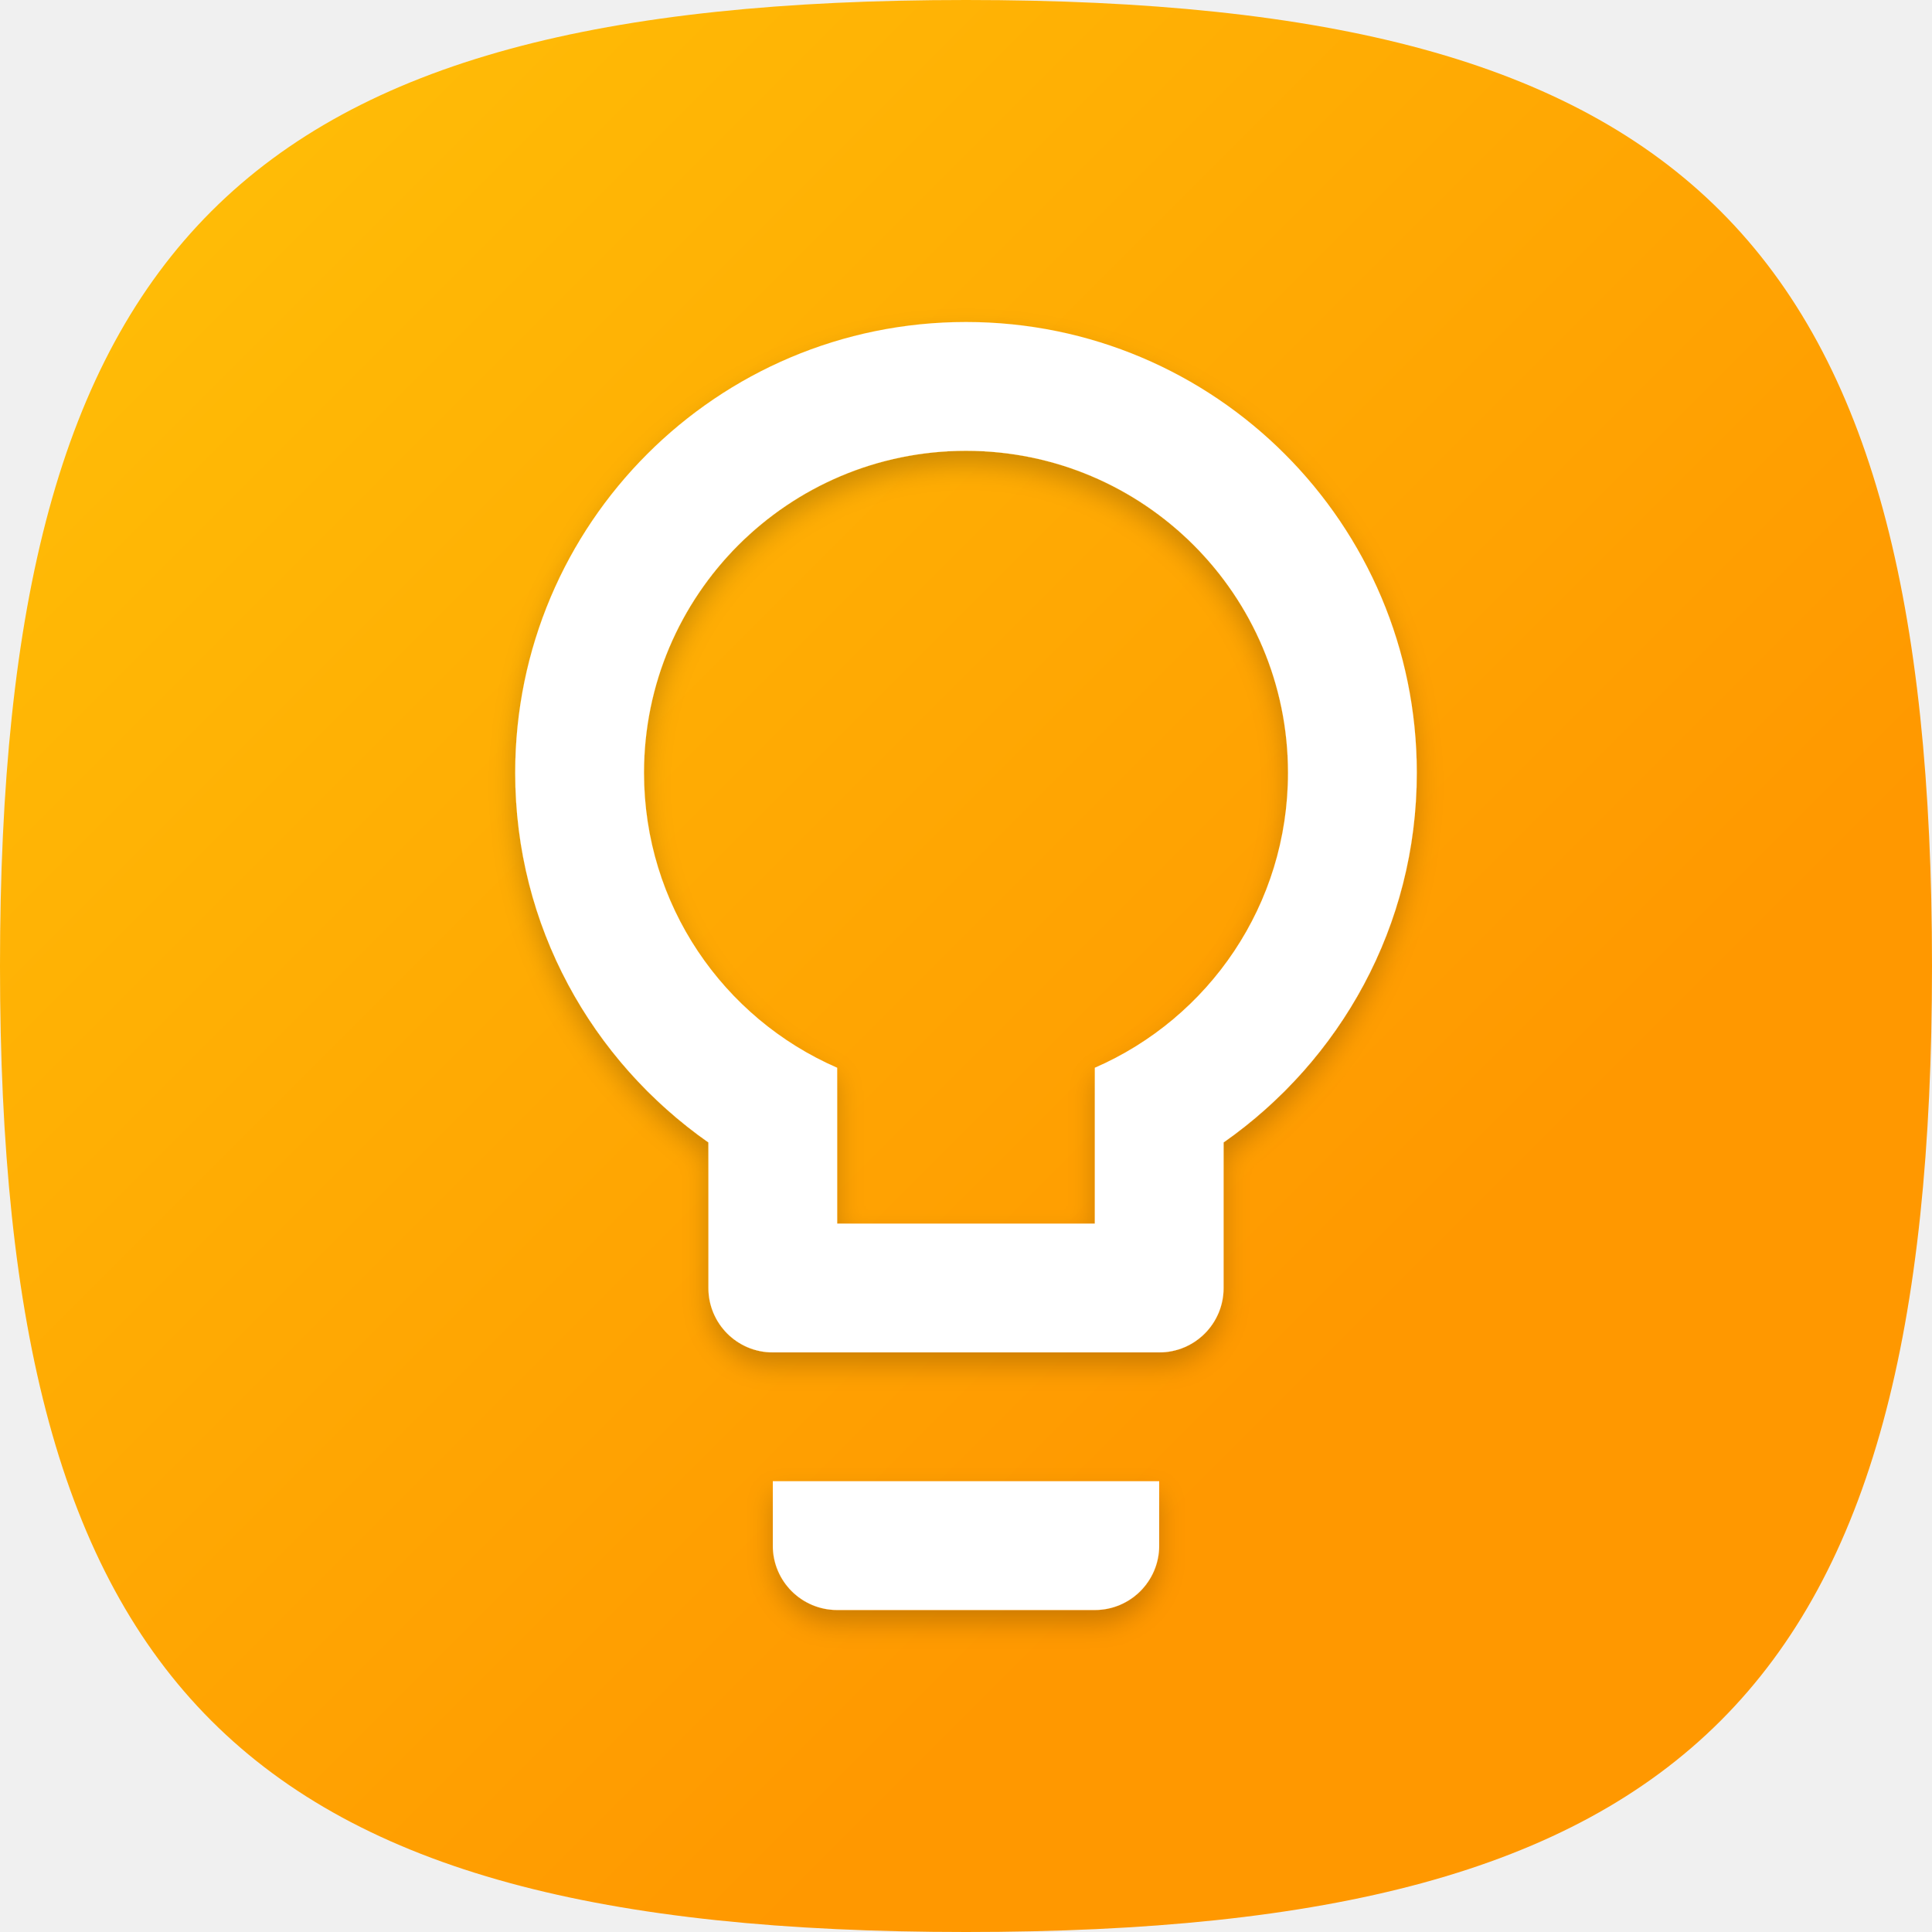
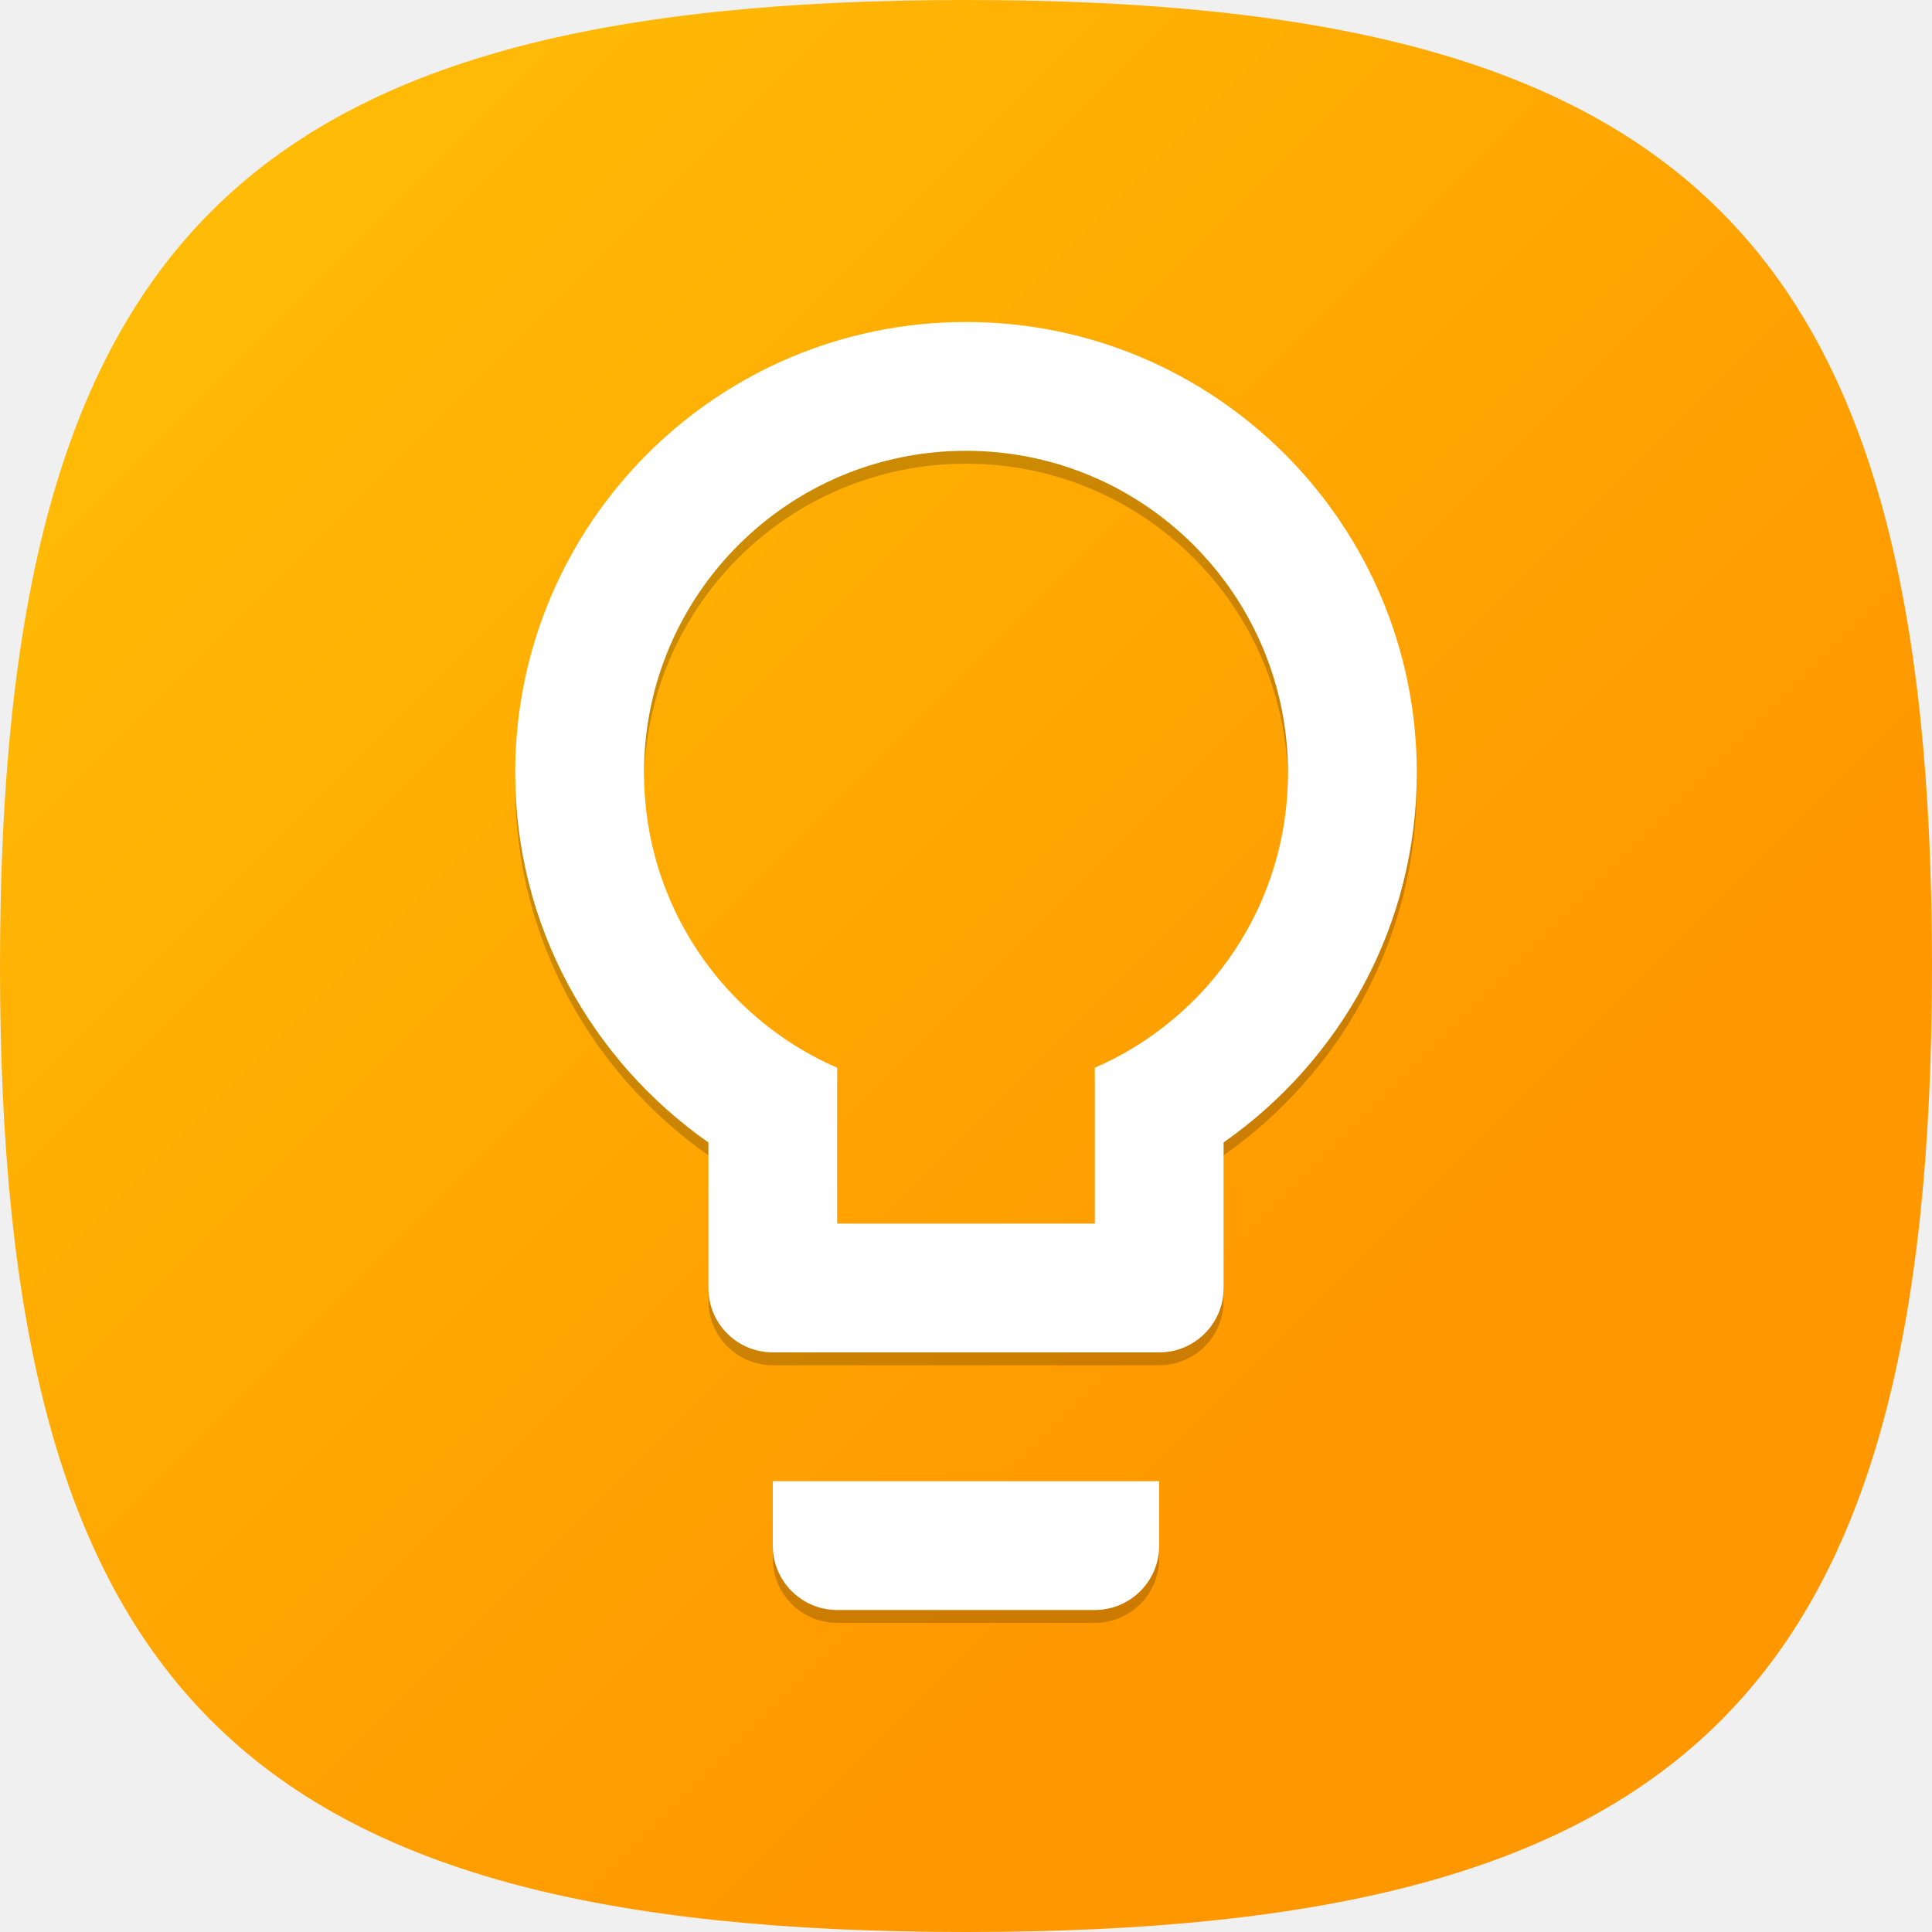
<svg xmlns="http://www.w3.org/2000/svg" viewBox="0 0 24 24">
  <defs>
    <clipPath id="squircle">
      <path d="M 0 12 C 0 3, 3 0, 12 0 S24 3, 24 12, 21 24 12 24, 0 21, 0 12" />
    </clipPath>
    <linearGradient id="background" gradientTransform="rotate(45)">
      <stop offset="0%" stop-color="#FFC107" />
      <stop offset="100%" stop-color="#FF9800" />
    </linearGradient>
-     <filter id="shadow">
-       <feDropShadow dx="0" dy="0.2" stdDeviation="0.2" flood-color="rgba(0, 0, 0, 0.2)" />
-     </filter>
+     <path id="bulb" d="M12,2A7,7 0 0,1 19,9C19,11.38 17.81,13.47 16,14.74V17A1,1 0 0,1 15,18H9A1,1 0 0,1 8,17V14.74C6.19,13.47 5,11.38 5,9A7,7 0 0,1 12,2M9,21V20H15V21A1,1 0 0,1 14,22H10A1,1 0 0,1 9,21M12,4A5,5 0 0,0 7,9C7,11.05 8.23,12.81 10,13.58V16H14V13.58C15.77,12.81 17,11.05 17,9A5,5 0 0,0 12,4Z" />
  </defs>
  <rect fill="url(#background)" x="0" y="0" width="24" height="24" clip-path="url(#squircle)" />
  <g transform="translate(2.4, 2.4) scale(0.8)">
-     <path fill="#fff" filter="url(#shadow)" d="M12,2A7,7 0 0,1 19,9C19,11.38 17.81,13.47 16,14.74V17A1,1 0 0,1 15,18H9A1,1 0 0,1 8,17V14.74C6.19,13.47 5,11.38 5,9A7,7 0 0,1 12,2M9,21V20H15V21A1,1 0 0,1 14,22H10A1,1 0 0,1 9,21M12,4A5,5 0 0,0 7,9C7,11.05 8.23,12.81 10,13.58V16H14V13.58C15.77,12.81 17,11.05 17,9A5,5 0 0,0 12,4Z" />
+     <use href="#bulb" fill="rgba(0, 0, 0, 0.2)" transform="translate(0, 0.2)" />
+     <use href="#bulb" fill="#fff" />
  </g>
</svg>
